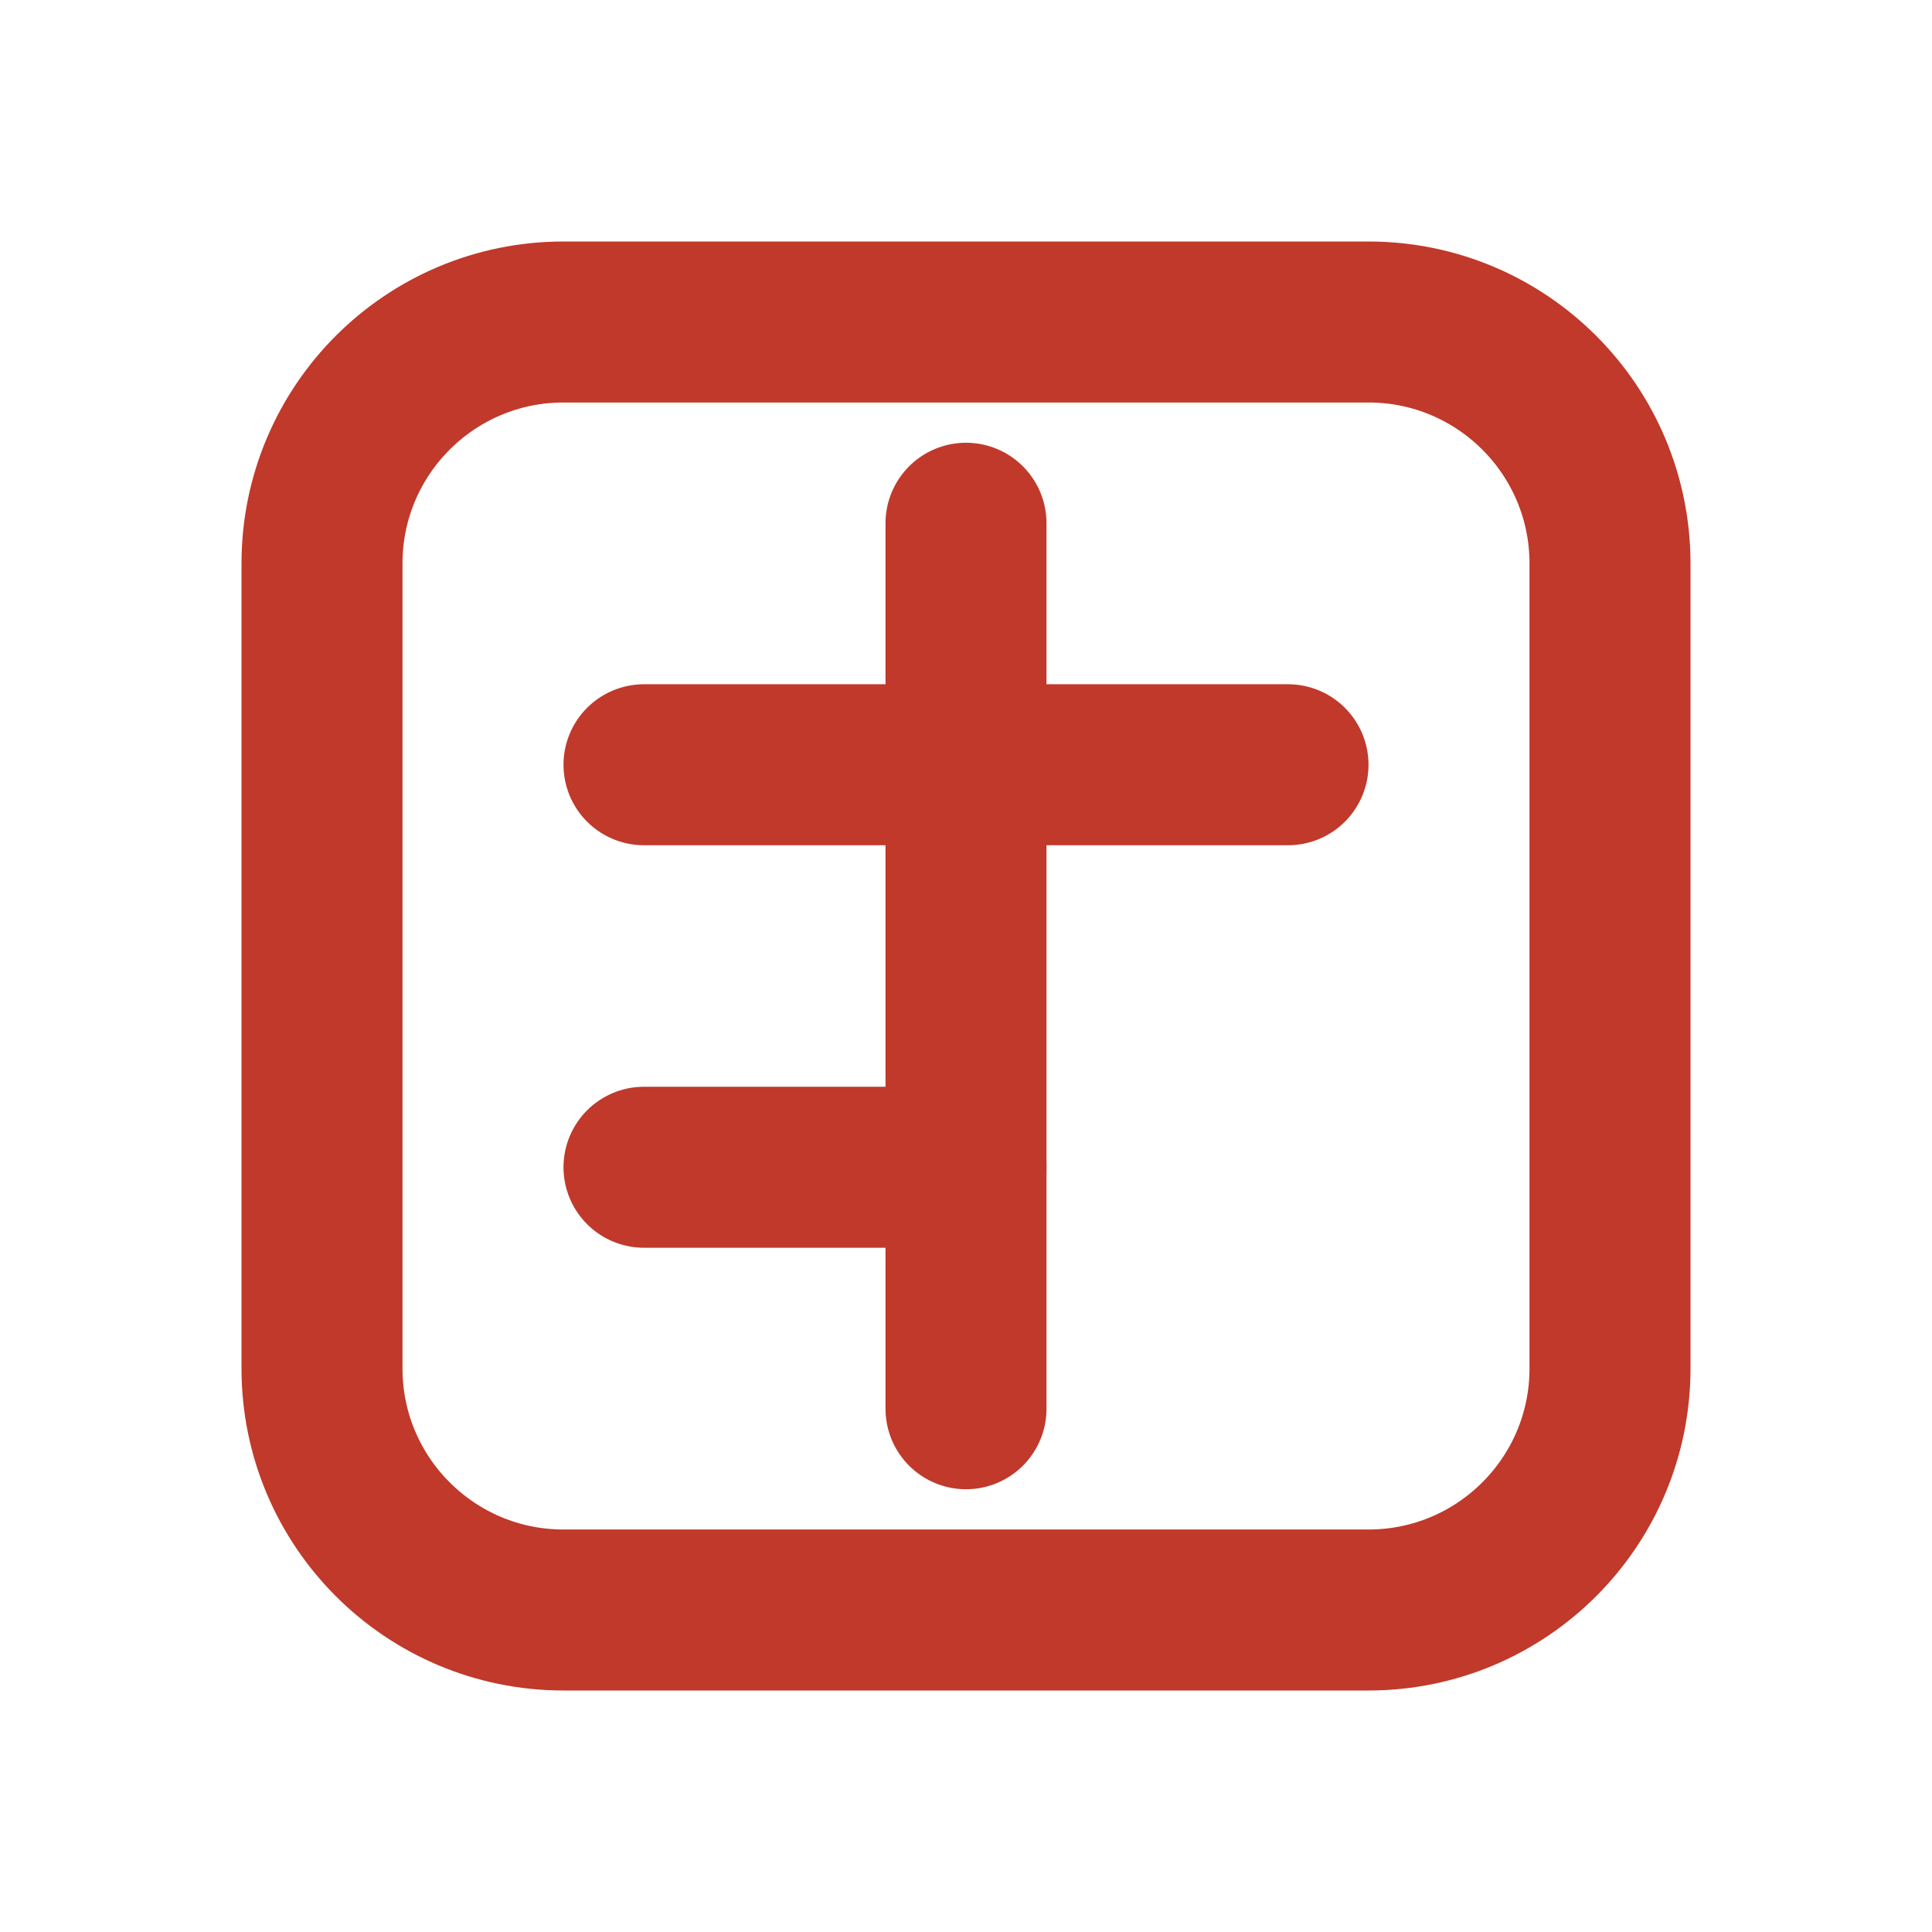
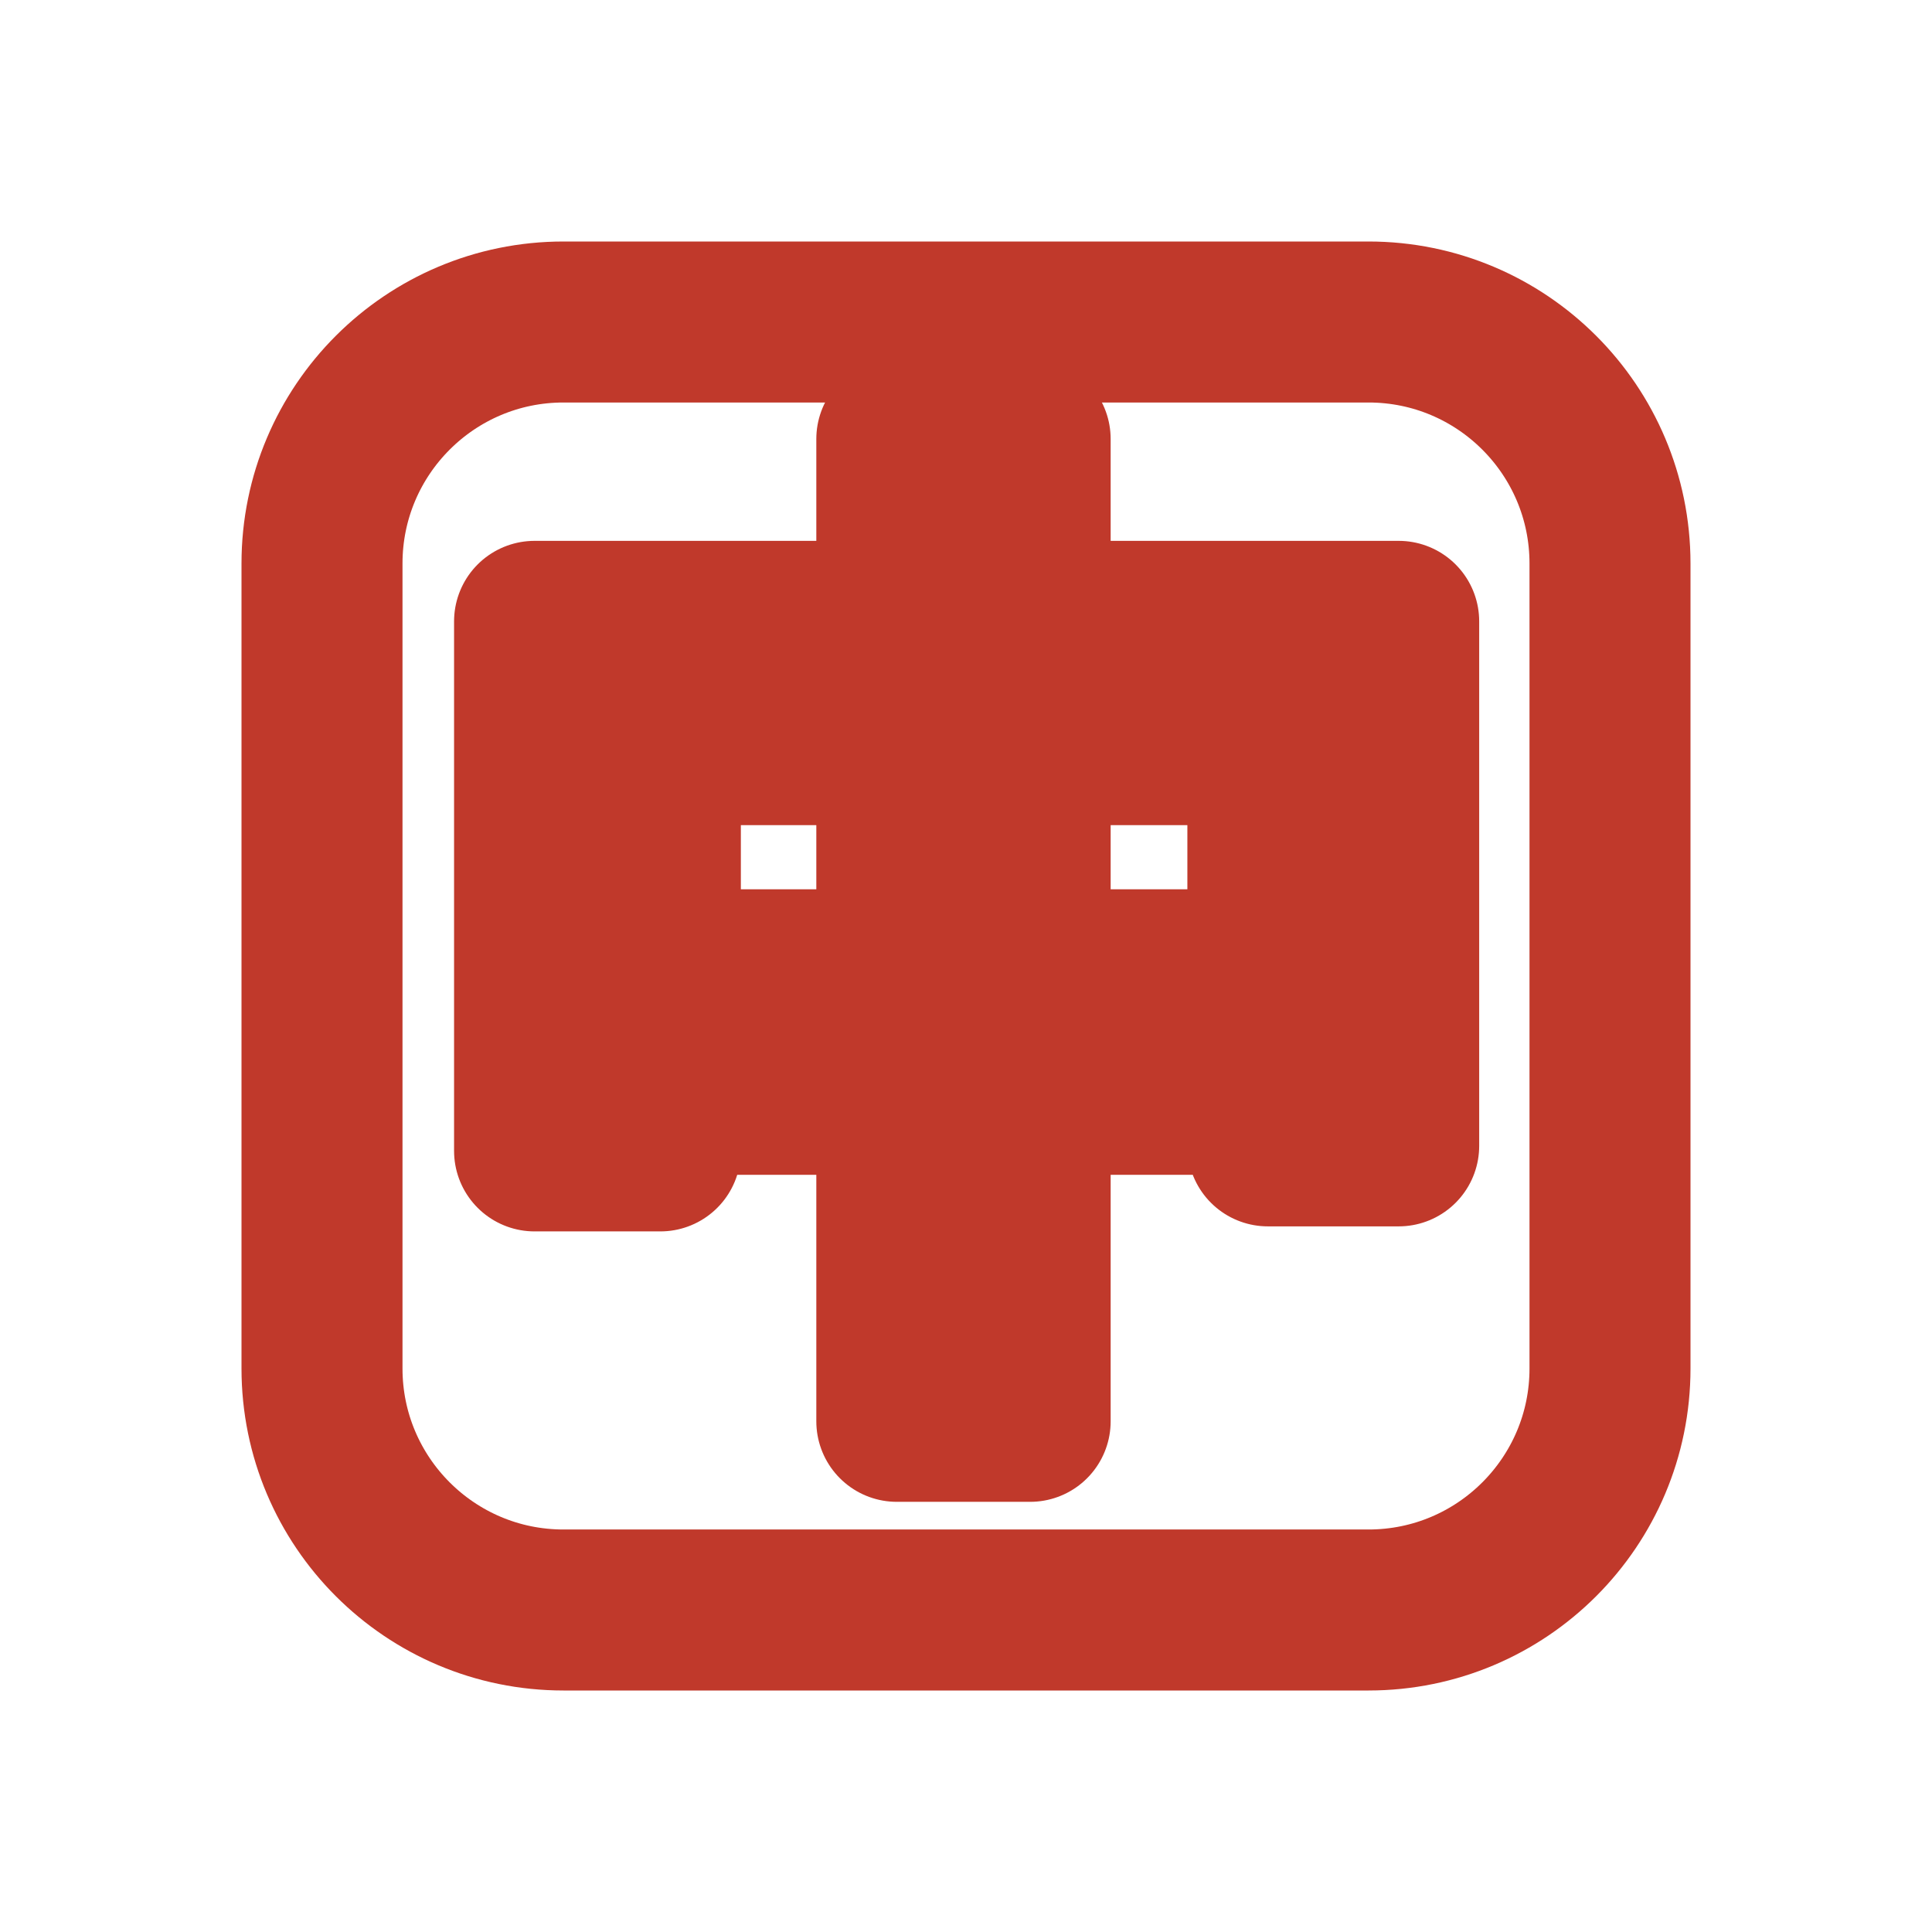
<svg xmlns="http://www.w3.org/2000/svg" width="24" height="24" viewBox="0 0 24 24" fill="none" stroke="#c0392b" stroke-width="2" stroke-linecap="round" stroke-linejoin="round">
-   <rect x="4" y="4" width="16" height="16" rx="3" stroke="#c0392b" />
-   <line x1="8" y1="9.5" x2="16" y2="9.5" />
-   <line x1="12" y1="6.5" x2="12" y2="17.5" />
-   <line x1="8" y1="14.5" x2="12" y2="14.5" />
+   <rect x="4" y="4" width="16" height="16" rx="3" stroke="#c0392b" fill="none" />
+   <text x="12" y="16.5" font-family="sans-serif" font-size="13" font-weight="bold" fill="#c0392b" text-anchor="middle">中</text>
</svg>
